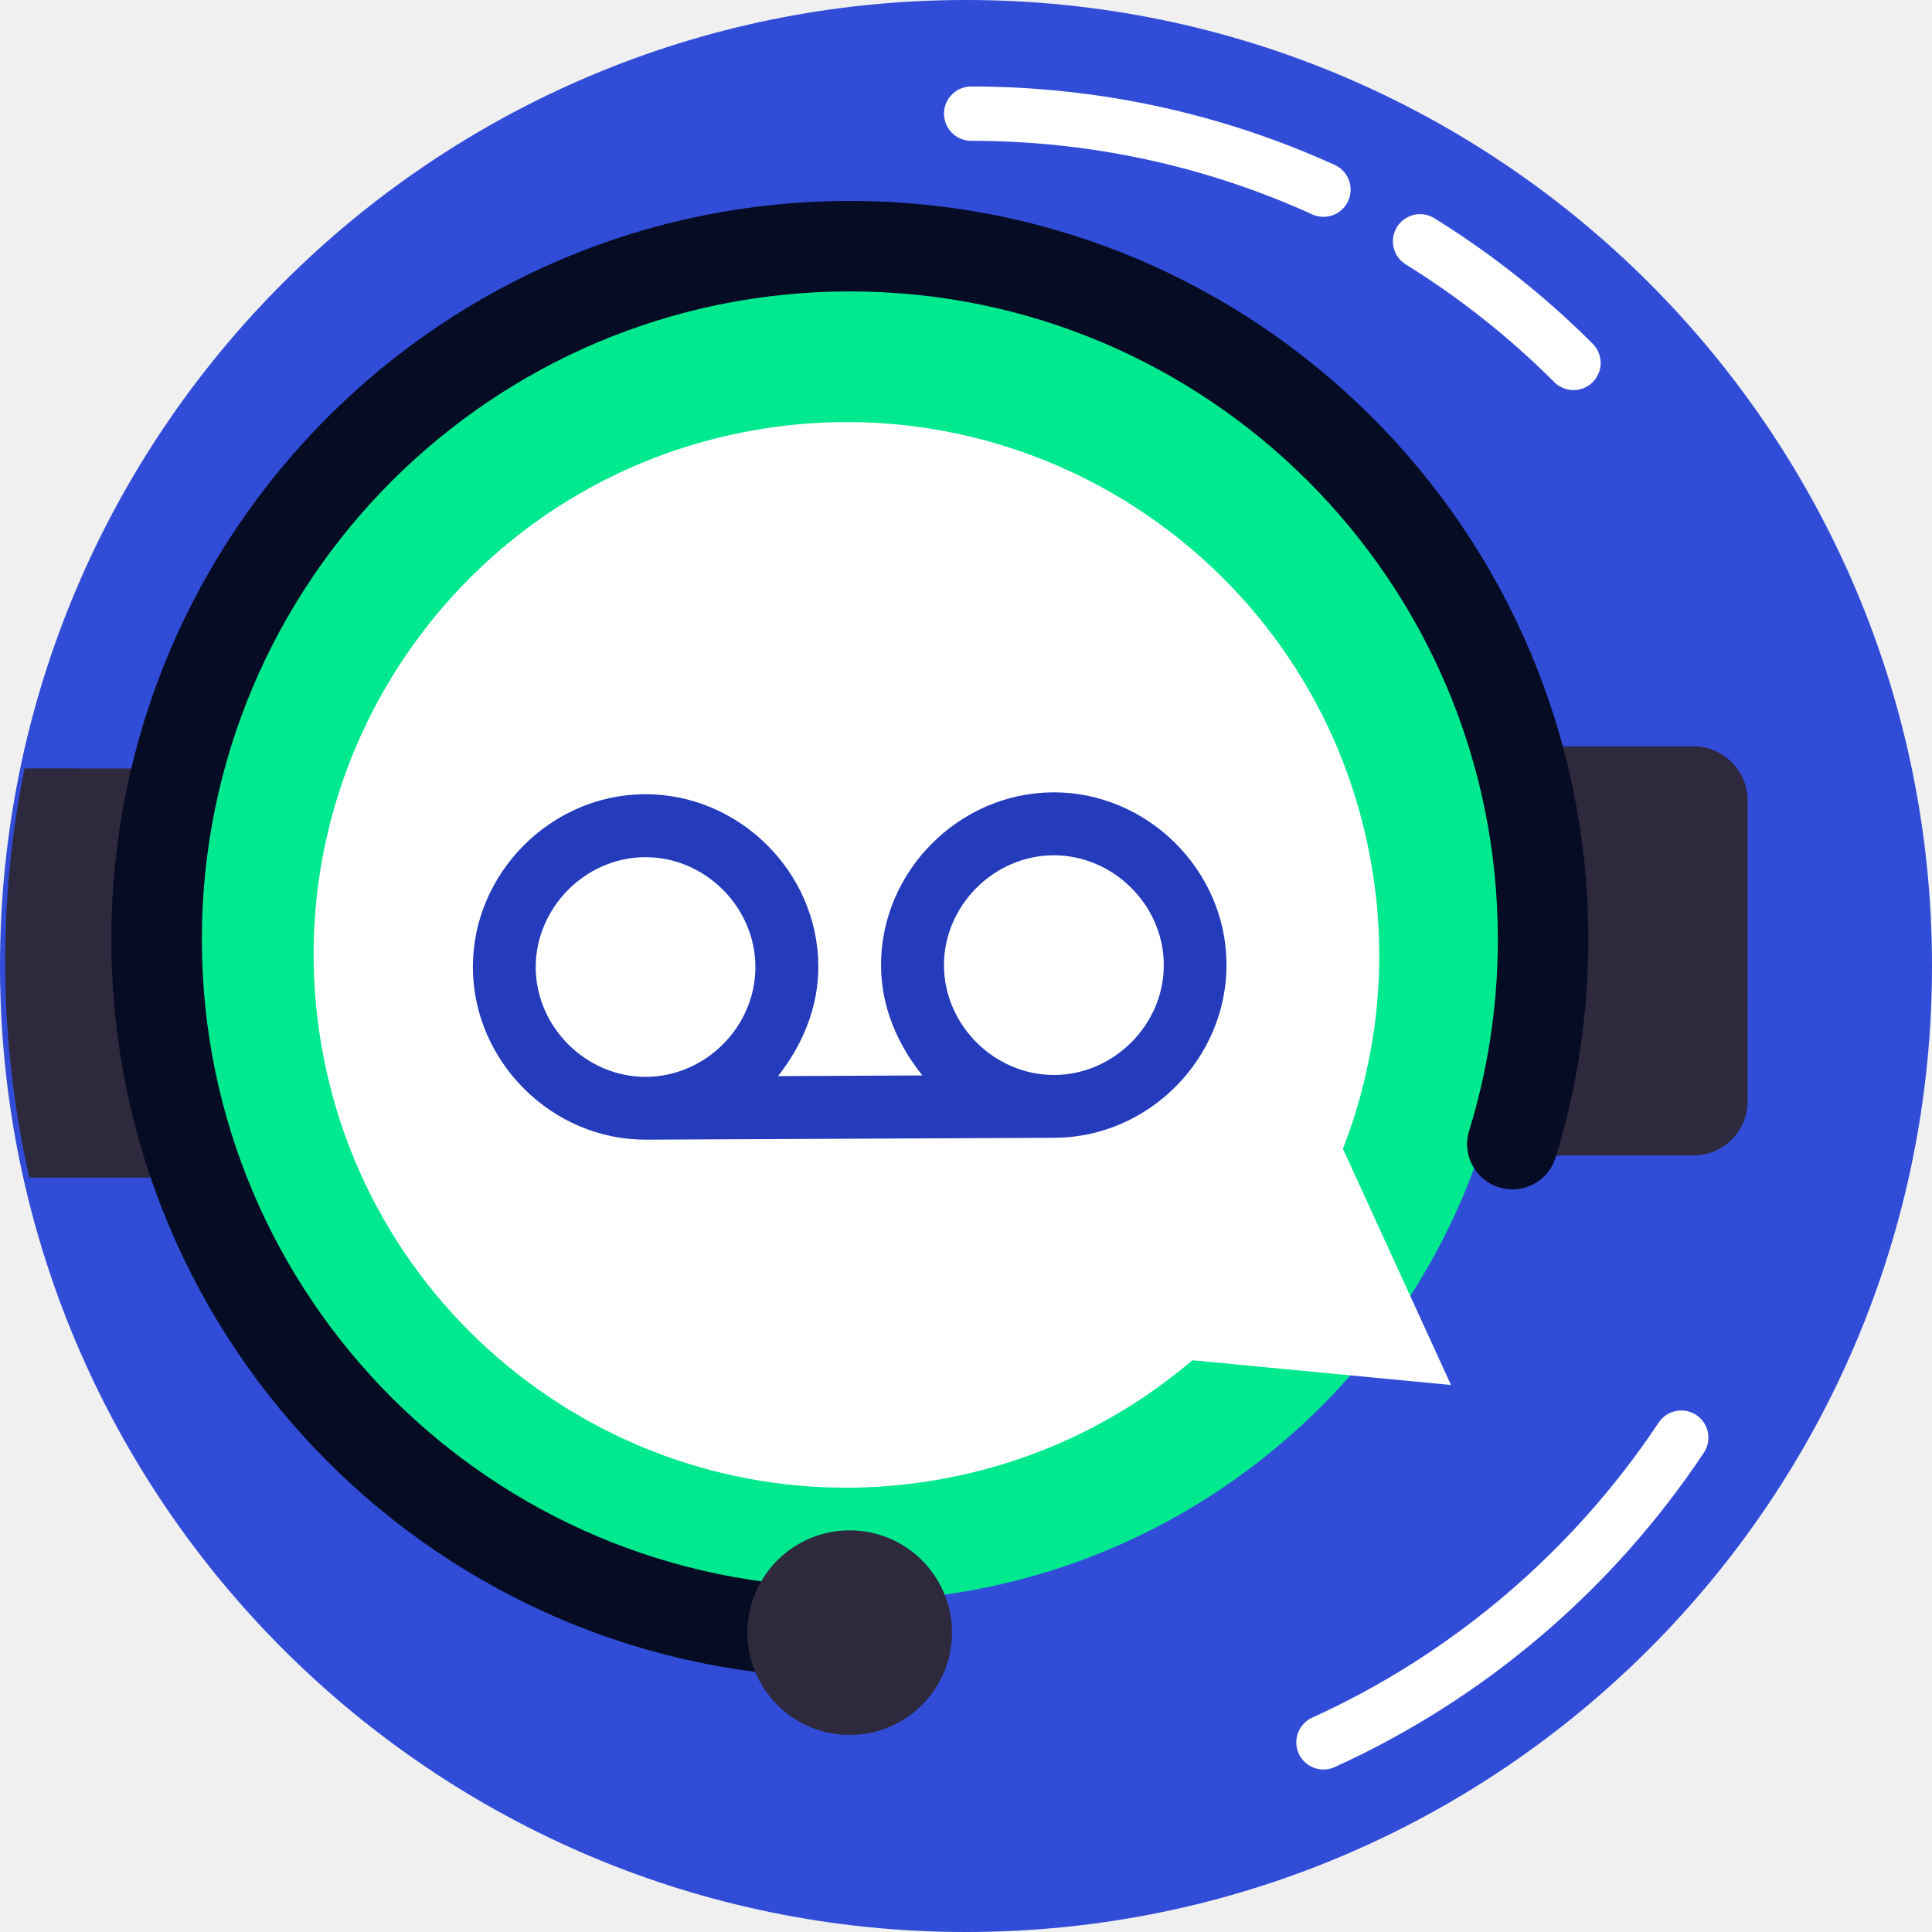
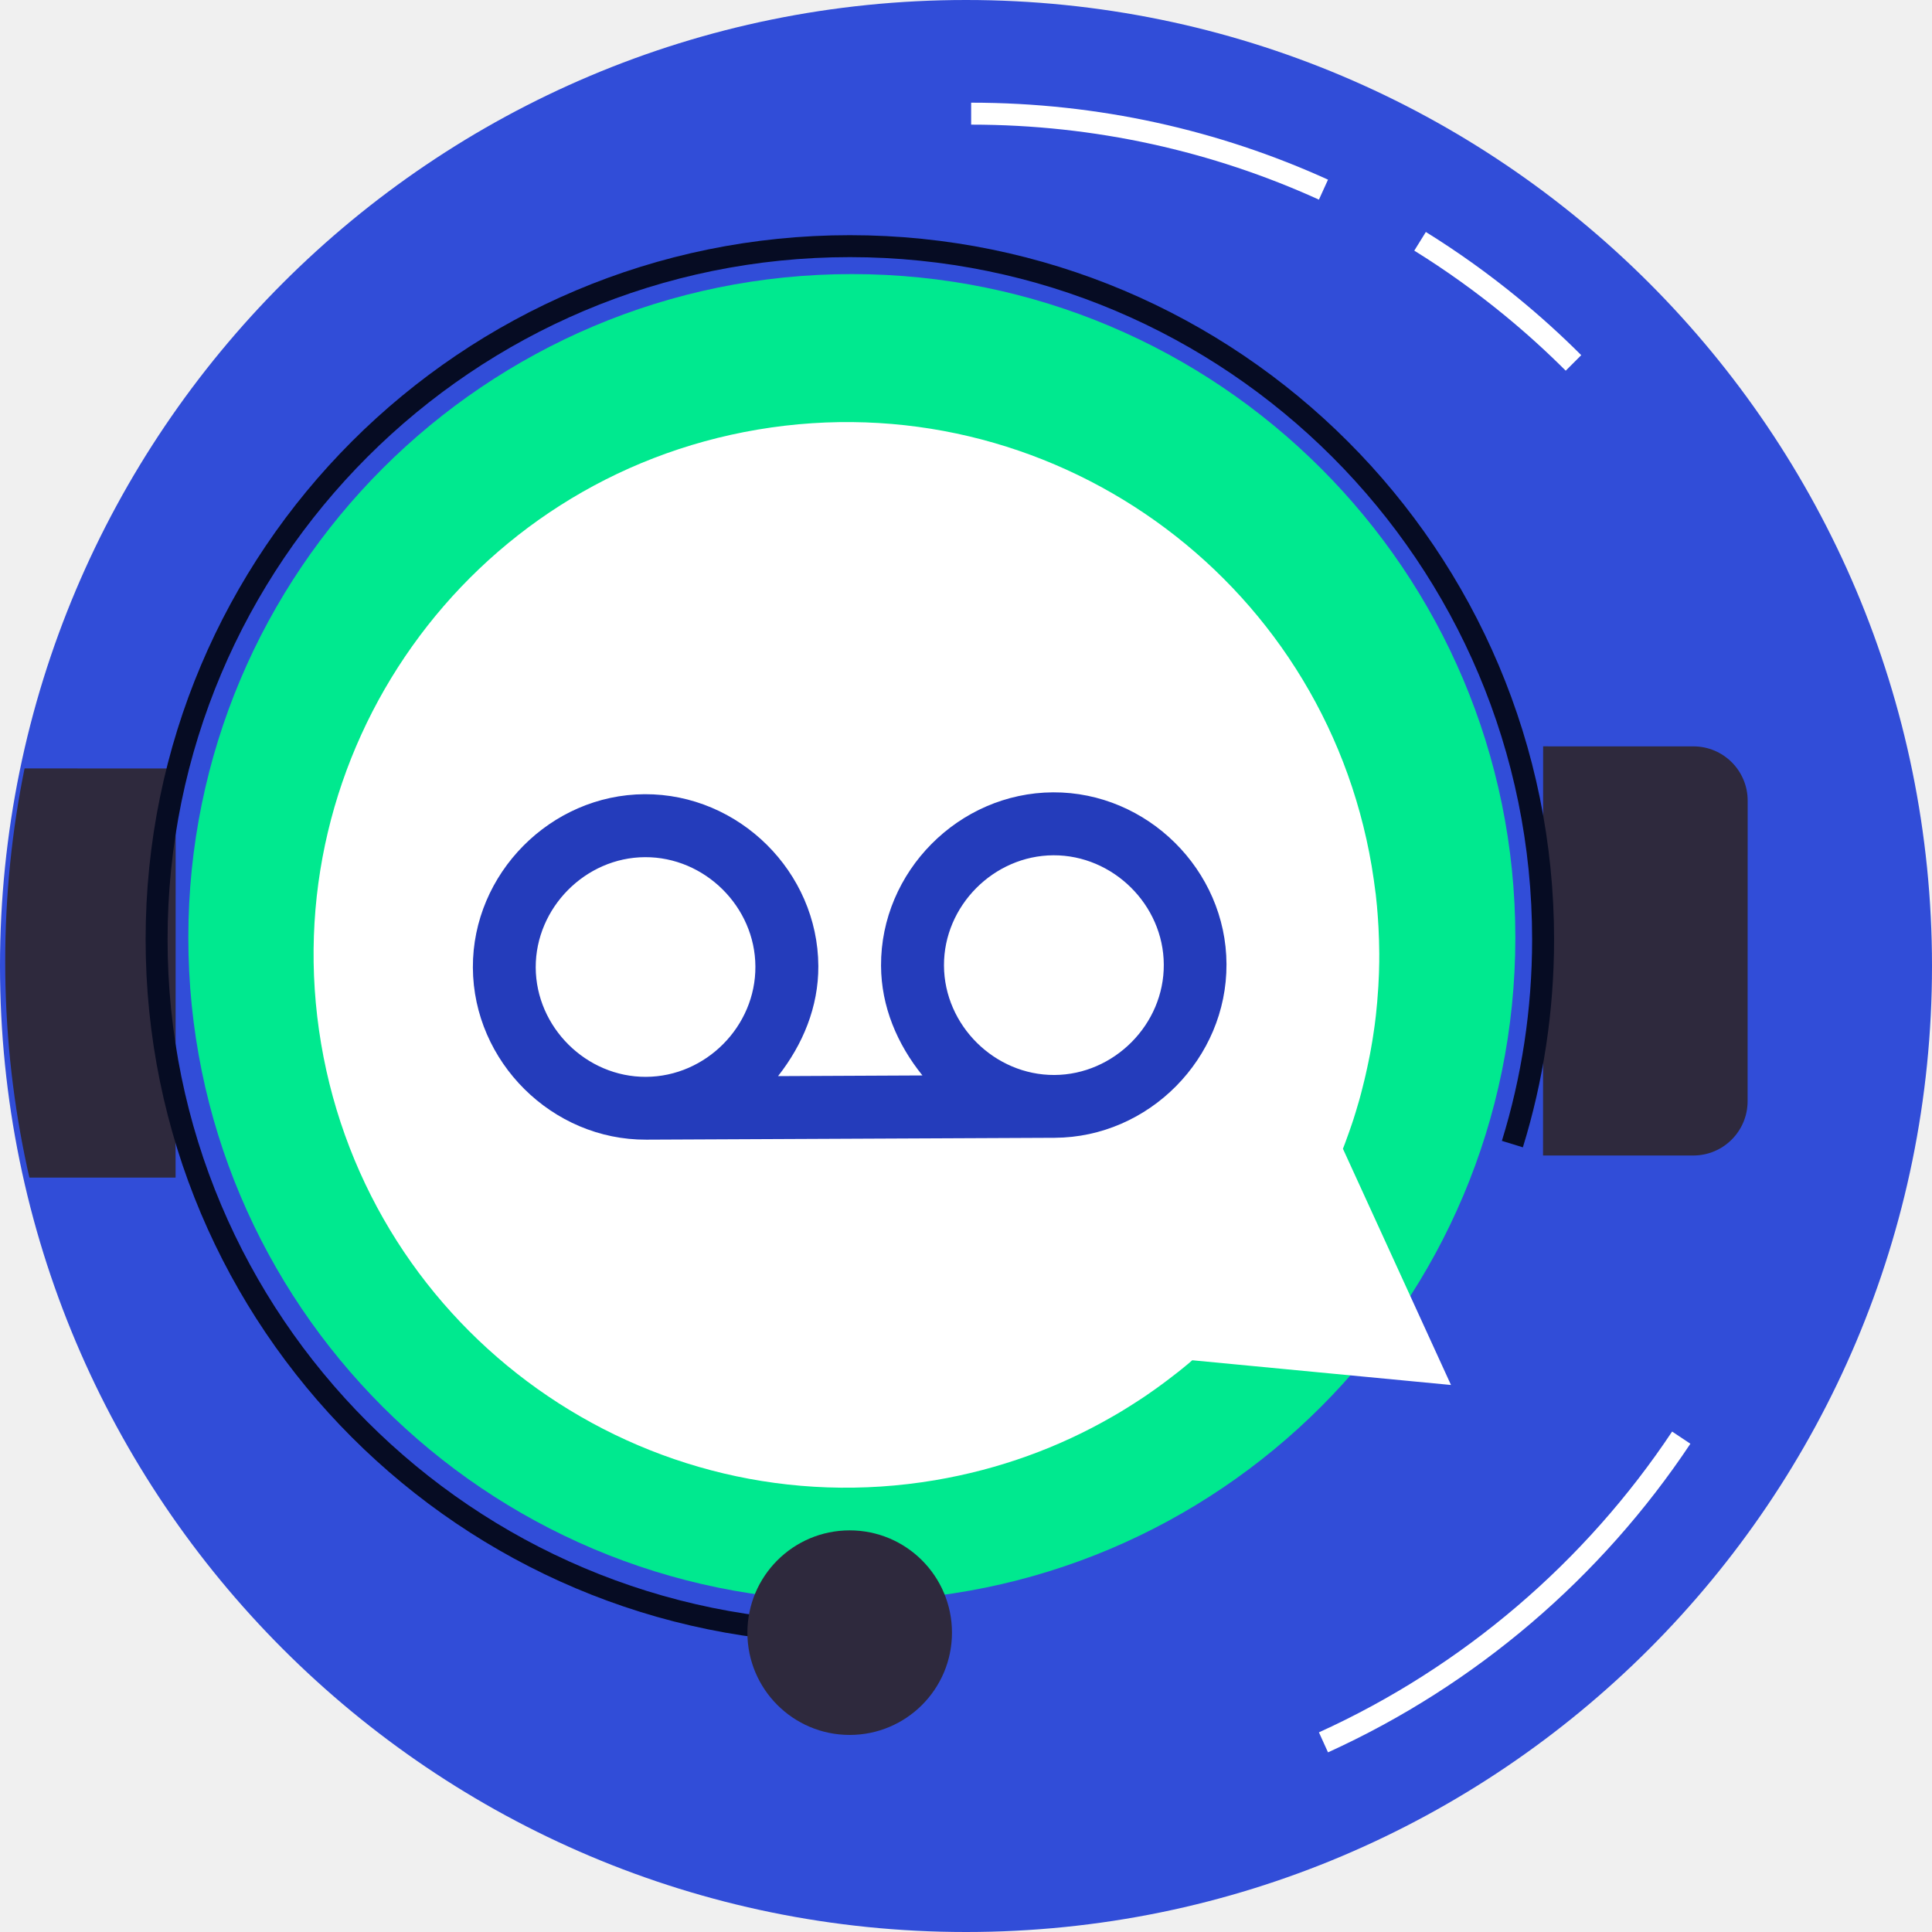
<svg xmlns="http://www.w3.org/2000/svg" width="88" height="88" viewBox="0 0 88 88" fill="none">
-   <path d="M84.612 44.345C84.612 48.223 84.066 51.973 83.047 55.523C82.602 57.072 82.068 58.582 81.449 60.048M26.813 7.765C18.453 11.723 11.666 18.459 7.646 26.779M4.377 36.627C4.711 34.899 5.155 33.211 5.701 31.57" stroke="white" stroke-width="1.237" stroke-linecap="round" />
+   <path d="M84.612 44.345C84.612 48.223 84.066 51.973 83.047 55.523C82.602 57.072 82.068 58.582 81.449 60.048M26.813 7.765C18.453 11.723 11.666 18.459 7.646 26.779M4.377 36.627C4.711 34.899 5.155 33.211 5.701 31.57" stroke="white" strokeWidth="1.237" strokeLinecap="round" />
  <ellipse cx="44" cy="44" rx="44" ry="44" fill="#314DD8" />
  <mask id="mask0_248_28290" style="mask-type:alpha" maskUnits="userSpaceOnUse" x="0" y="-1" width="89" height="89">
    <ellipse cx="44.237" cy="43.809" rx="44" ry="44" fill="#314DD8" />
  </mask>
  <g mask="url(#mask0_248_28290)">
    <path d="M-1.316 37.474C-1.316 36.108 -0.208 35.001 1.158 35.001L8.002 35.003L7.998 53.638L1.154 53.637C-0.212 53.636 -1.32 52.529 -1.319 51.163L-1.316 37.474Z" fill="#2E293D" />
  </g>
  <ellipse cx="38.8" cy="42.706" rx="30.222" ry="30.222" fill="#00E98F" />
  <path fill-rule="evenodd" clip-rule="evenodd" d="M66.091 63.084L61.169 52.325L61.184 52.285L61.26 52.087C61.307 51.965 61.353 51.839 61.395 51.714L61.458 51.539C61.498 51.427 61.534 51.315 61.574 51.203L61.65 50.975C61.686 50.864 61.722 50.753 61.754 50.642C61.781 50.557 61.805 50.473 61.829 50.389C61.858 50.287 61.891 50.184 61.92 50.079C61.946 49.986 61.973 49.893 61.995 49.8C62.018 49.712 62.041 49.624 62.063 49.532C62.089 49.431 62.117 49.325 62.141 49.219C62.164 49.127 62.187 49.039 62.205 48.947C62.23 48.846 62.251 48.746 62.272 48.645C62.291 48.558 62.31 48.47 62.328 48.379C62.351 48.265 62.374 48.152 62.397 48.038L62.437 47.821C62.462 47.694 62.482 47.565 62.503 47.439L62.532 47.261C62.555 47.123 62.574 46.989 62.593 46.85L62.618 46.673C62.635 46.527 62.653 46.381 62.671 46.239L62.685 46.097C62.701 45.943 62.718 45.793 62.73 45.639L62.74 45.498C62.752 45.344 62.763 45.187 62.775 45.029L62.783 44.905C62.794 44.743 62.8 44.582 62.806 44.416L62.811 44.298C62.816 44.128 62.822 43.959 62.823 43.79L62.822 43.714C62.825 43.532 62.825 43.351 62.819 43.171L62.818 43.112C62.816 42.927 62.811 42.747 62.801 42.563L62.799 42.5C62.793 42.316 62.784 42.136 62.77 41.953L62.767 41.886C62.752 41.699 62.742 41.511 62.723 41.325L62.721 41.291C62.701 41.096 62.681 40.902 62.661 40.707L62.655 40.674C62.631 40.48 62.606 40.282 62.577 40.089L62.575 40.077L62.574 40.069C62.544 39.867 62.514 39.661 62.479 39.456C60.249 26.241 47.73 17.337 34.515 19.567C21.3 21.797 12.396 34.316 14.625 47.531C16.855 60.746 29.374 69.65 42.589 67.421C45.515 66.927 48.234 65.929 50.661 64.529C50.769 64.469 50.872 64.405 50.98 64.344L51.19 64.216C51.289 64.157 51.388 64.094 51.487 64.031L51.685 63.905C51.78 63.843 51.876 63.785 51.966 63.723C52.042 63.672 52.118 63.621 52.194 63.571C52.28 63.51 52.371 63.448 52.458 63.387L52.68 63.231C52.759 63.176 52.837 63.116 52.92 63.056C52.998 62.997 53.081 62.936 53.16 62.877C53.235 62.822 53.309 62.763 53.387 62.703C53.469 62.639 53.555 62.574 53.637 62.51L53.845 62.344C53.93 62.275 54.019 62.201 54.104 62.132C54.164 62.084 54.222 62.032 54.281 61.979L54.307 61.958L66.091 63.084Z" fill="white" />
  <path d="M47.967 36.09C43.672 36.11 40.11 39.704 40.13 43.988C40.138 45.852 40.869 47.563 42.016 48.985L35.439 49.016C36.568 47.577 37.283 45.865 37.274 44.001C37.254 39.718 33.666 36.156 29.365 36.175C25.081 36.195 21.519 39.79 21.539 44.073C21.559 48.368 25.153 51.93 29.437 51.91L48.039 51.825C52.328 51.805 55.885 48.211 55.865 43.916C55.851 39.632 52.256 36.07 47.967 36.09ZM29.424 49.049C26.706 49.062 24.413 46.79 24.401 44.066C24.394 41.348 26.666 39.055 29.378 39.043C32.102 39.03 34.394 41.302 34.407 44.02C34.425 46.744 32.153 49.036 29.424 49.049ZM48.026 48.964C45.308 48.976 43.01 46.704 42.997 43.98C42.984 41.262 45.262 38.97 47.98 38.957C50.698 38.945 52.997 41.216 53.009 43.934C53.027 46.658 50.744 48.951 48.026 48.964Z" fill="#243CBB" />
  <path d="M79.604 36.47C79.605 35.104 78.497 33.996 77.131 33.996L70.287 33.995L70.283 52.63L77.127 52.631C78.493 52.632 79.601 51.524 79.601 50.158L79.604 36.47Z" fill="#2E293D" />
-   <path d="M38.703 74.365C21.264 74.361 7.129 60.221 7.133 42.782C7.137 25.342 21.277 11.208 38.716 11.212C56.156 11.216 70.29 25.356 70.286 42.795C70.285 46.038 69.796 49.167 68.887 52.112" stroke="#060C23" stroke-width="4.123" stroke-linecap="round" />
+   <path d="M38.703 74.365C21.264 74.361 7.129 60.221 7.133 42.782C7.137 25.342 21.277 11.208 38.716 11.212C56.156 11.216 70.29 25.356 70.286 42.795C70.285 46.038 69.796 49.167 68.887 52.112" stroke="#060C23" strokeWidth="4.123" strokeLinecap="round" />
  <ellipse cx="38.702" cy="74.365" rx="4.659" ry="4.659" fill="#2E293D" />
-   <path d="M44.235 5.177C49.958 5.177 55.391 6.415 60.282 8.638M64.682 10.991C66.139 11.895 67.531 12.893 68.851 13.977C69.832 14.782 70.773 15.634 71.67 16.531M76.579 65.483C72.571 71.504 66.927 76.342 60.282 79.362" stroke="white" stroke-width="2.474" stroke-linecap="round" />
+   <path d="M44.235 5.177C49.958 5.177 55.391 6.415 60.282 8.638M64.682 10.991C66.139 11.895 67.531 12.893 68.851 13.977C69.832 14.782 70.773 15.634 71.67 16.531M76.579 65.483C72.571 71.504 66.927 76.342 60.282 79.362" stroke="white" strokeWidth="2.474" strokeLinecap="round" />
</svg>
